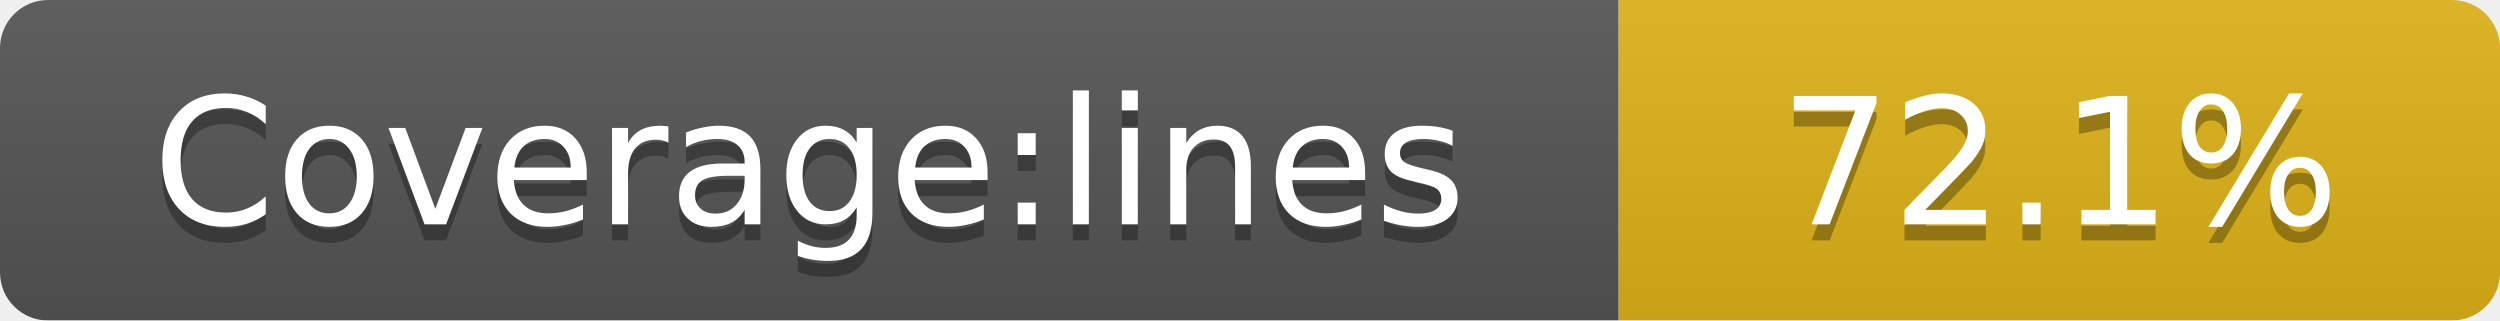
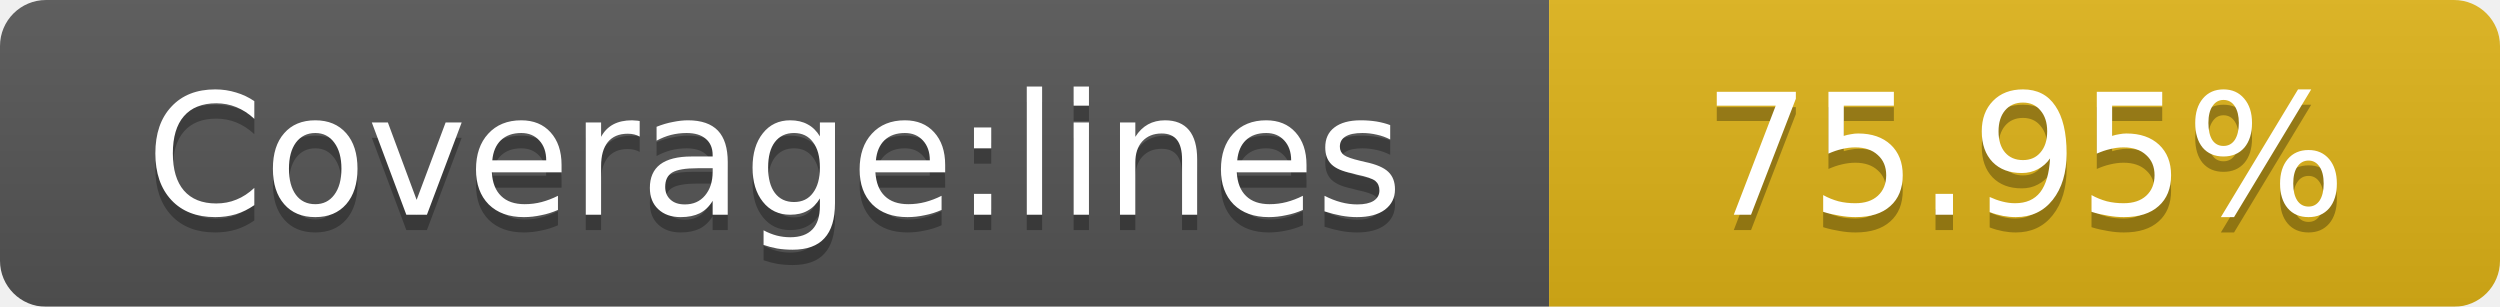
- <svg xmlns="http://www.w3.org/2000/svg" width="156" height="20">
+ <svg xmlns="http://www.w3.org/2000/svg" width="163" height="20">
  <linearGradient id="smooth" x2="0" y2="100%">
    <stop offset="0" stop-color="#bbb" stop-opacity=".1" />
    <stop offset="1" stop-opacity=".1" />
  </linearGradient>
  <mask id="round">
-     <rect width="156" height="20" rx="3" fill="#fff" />
+     <rect width="163" height="20" rx="3" fill="#fff" />
  </mask>
  <g mask="url(#round)">
    <rect width="101" height="20" fill="#555" />
-     <rect x="101" width="55" height="20" fill="#dfb317" />
-     <rect width="156" height="20" fill="url(#smooth)" />
+     <rect x="101" width="62" height="20" fill="#dfb317" />
+     <rect width="163" height="20" fill="url(#smooth)" />
  </g>
  <g fill="#fff" text-anchor="middle" font-family="DejaVu Sans,Verdana,Geneva,sans-serif" font-size="11">
    <text x="50.5" y="15" fill="#010101" fill-opacity=".3">Coverage:lines</text>
    <text x="50.5" y="14">Coverage:lines</text>
-     <text x="128.5" y="15" fill="#010101" fill-opacity=".3">72.1%</text>
-     <text x="128.5" y="14">72.1%</text>
+     <text x="132" y="15" fill="#010101" fill-opacity=".3">75.95%</text>
+     <text x="132" y="14">75.95%</text>
  </g>
</svg>
